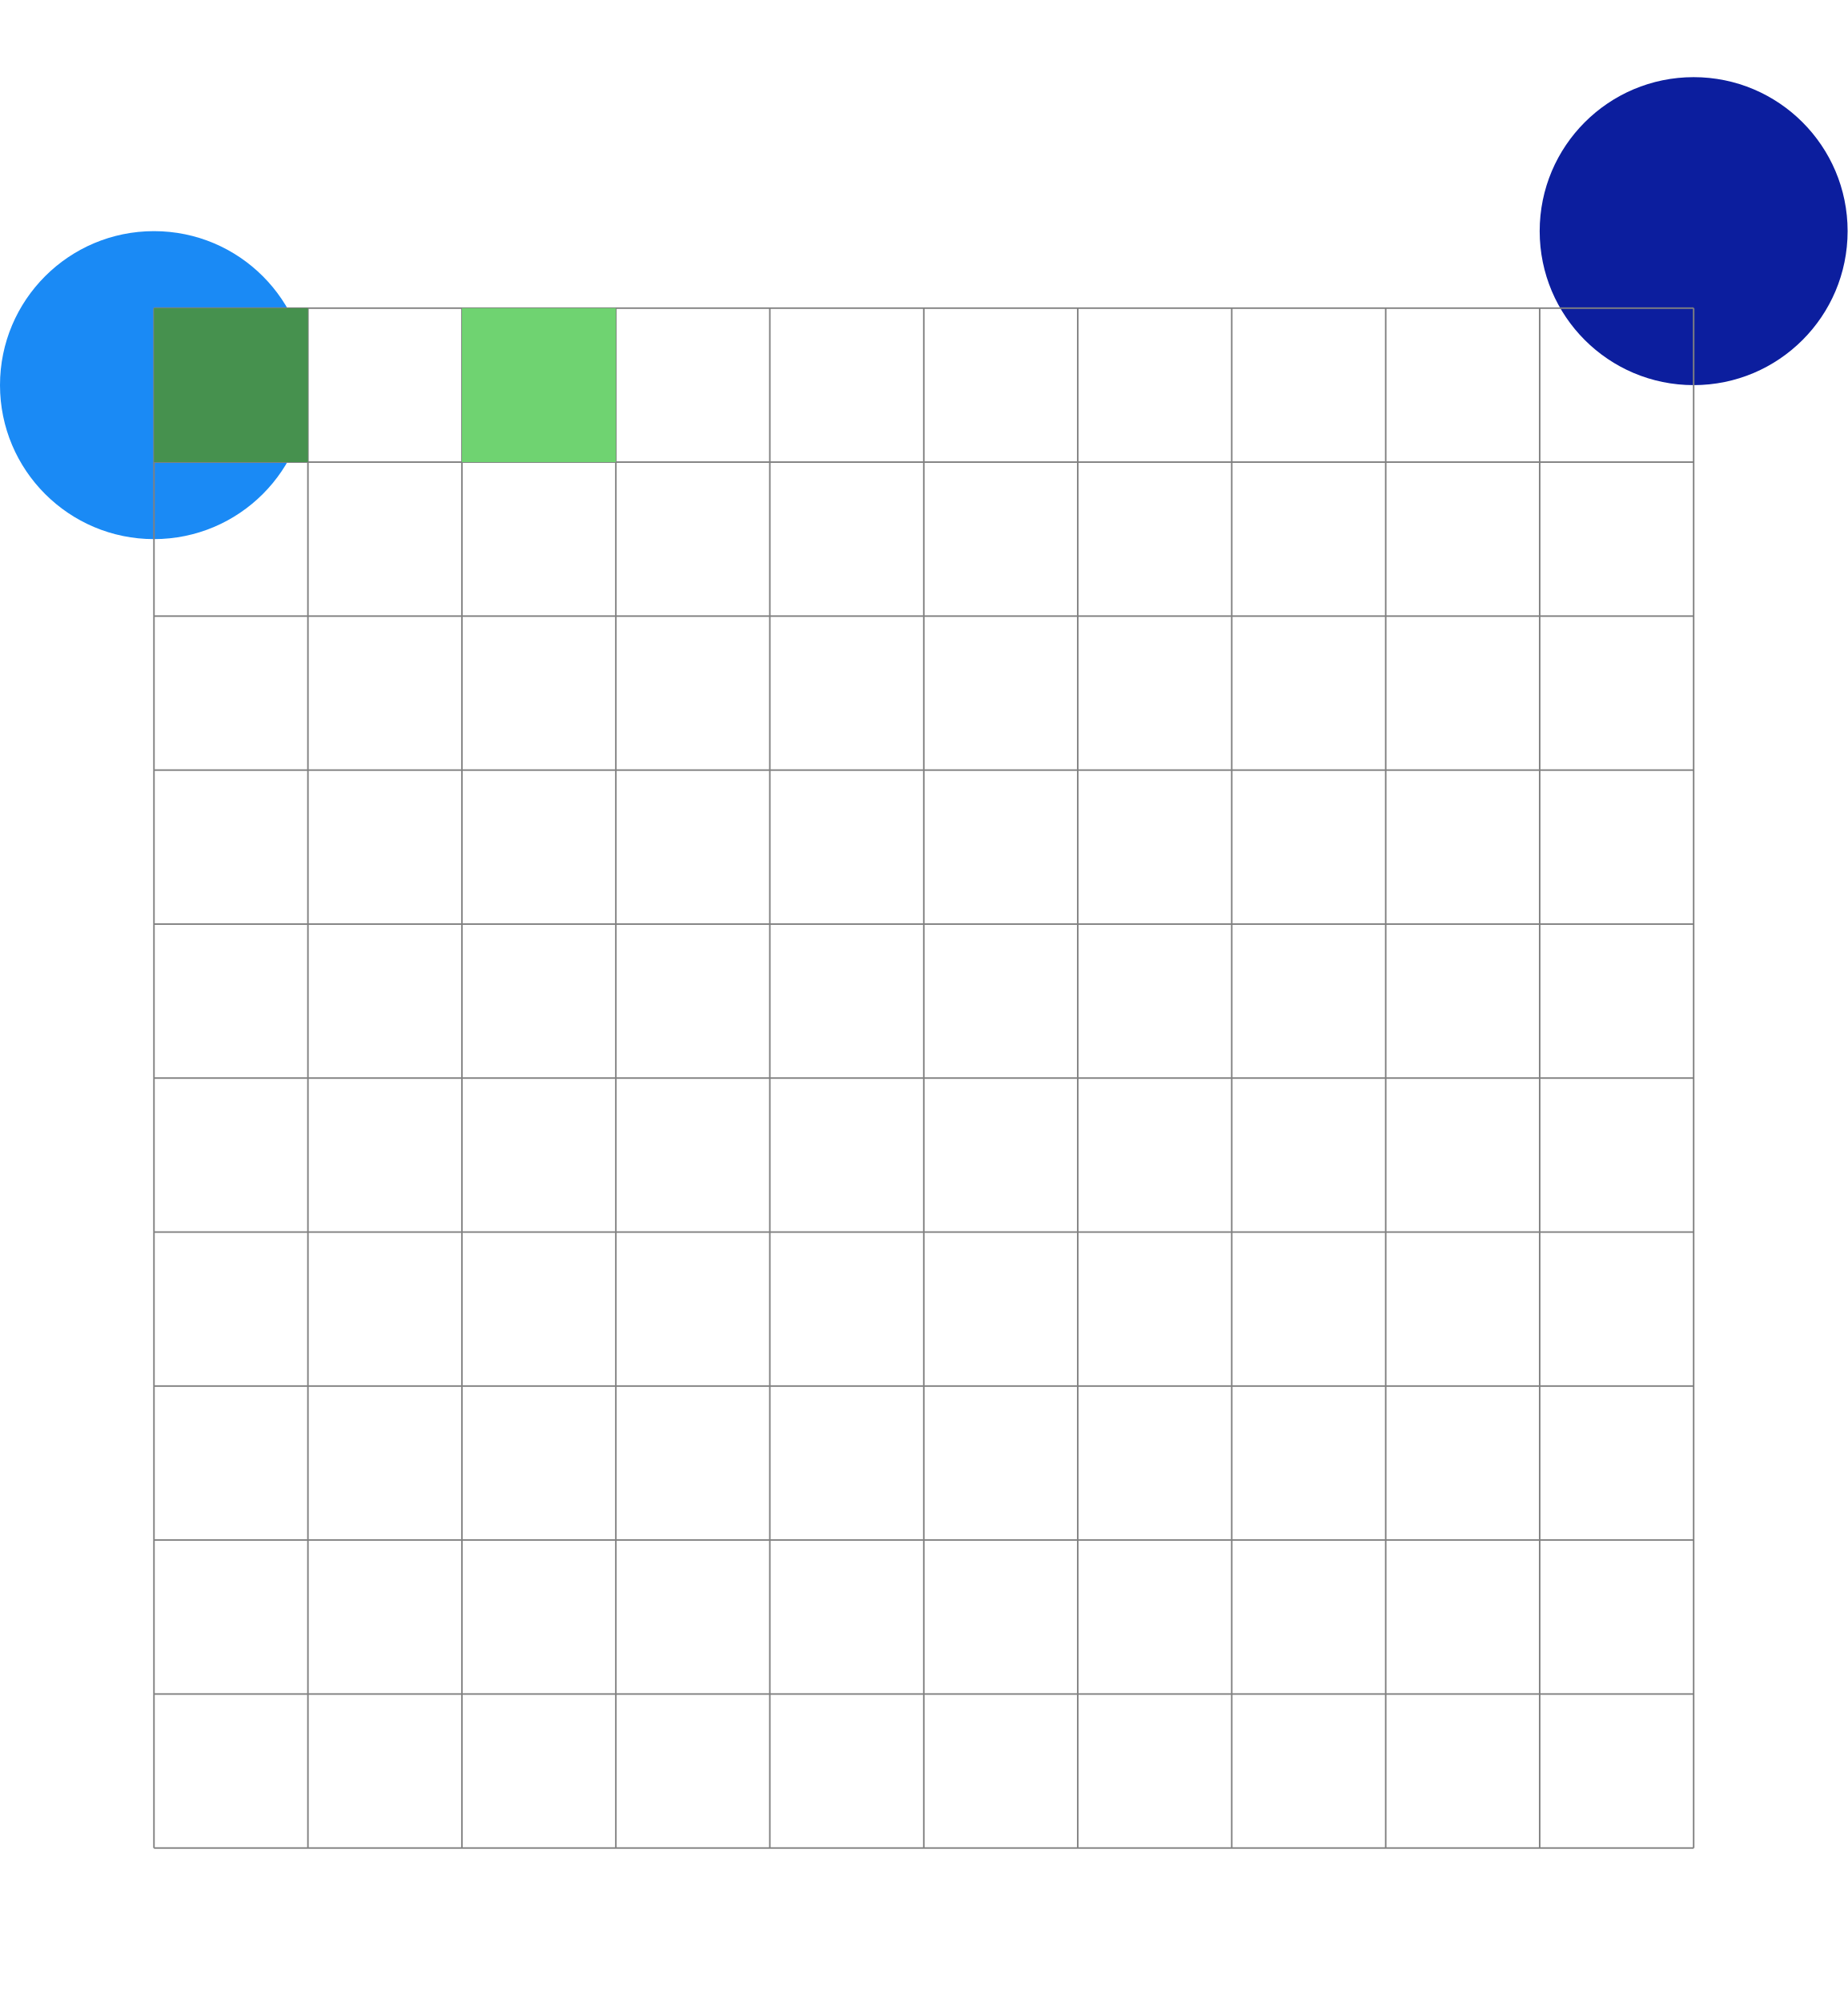
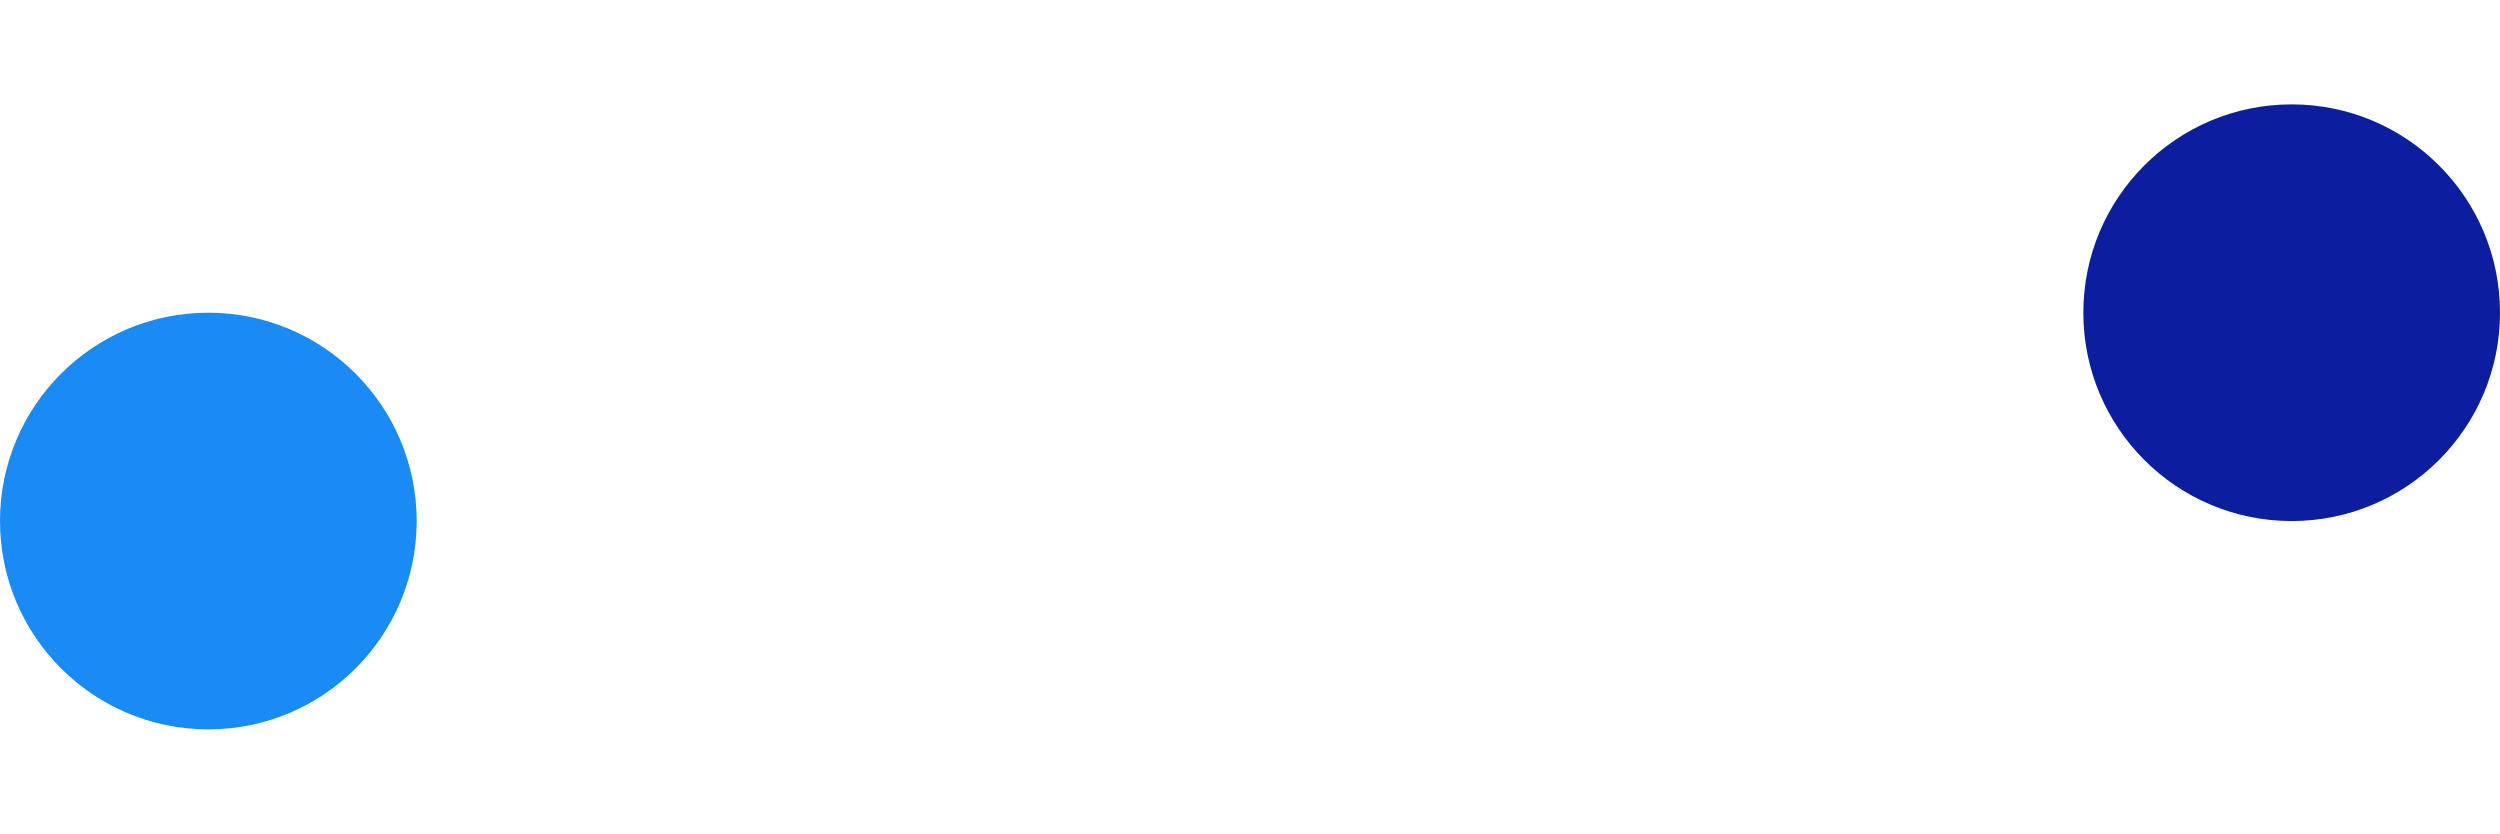
- <svg xmlns="http://www.w3.org/2000/svg" viewBox="-1 -2.001 12 13.001">
+ <svg xmlns="http://www.w3.org/2000/svg" viewBox="-1 -2.001 12 4.001">
  <circle r="1" cx="0" cy="0.5" fill="#1A8AF5" data-avg-speed="5.0134683" data-speed="5.0000005, 5.0000005, 5.0000005, 5.0000005, 5.0000005, 5.0000005, 5.0000005, 5.0000005, 5.0000005, 5.0000005, 5.0000005, 5.0000005, 5.000004, 4.9999967, 4.9999967, 5.000004, 4.9999967, 4.9999967, 5.000004, 4.9999967, 4.9999967, 4.9999967, 4.9999967, 4.9999967, 4.9999967, 5.000004, 5.000004, 5.000004, 5.000004, 5.000004, 5.000004, 5.000004, 5.000004, 5.000004, 5.000004, 5.000004, 5.000004, 5.000004, 5.000004, 5.000004, 5.000004, 5.000004, 5.000004, 5.000004, 5.000004, 5.000004, 5.000004, 5.000004, 4.9999895, 5.298042, 5.0587716, 5.0077834, 5.000124, 5.0000143, 5.5064197, 5.108075, 5.0173397, 5.0010757, 5.0000114, 5.3823237, 5.078356, 5.011457, 5.000417, 4.999997, 5.181766, 5.0328193, 5.00332, 5.0000143, 5.0559425, 5.0072694, 5.000099, 5.000001, 5.000001, 5.000001, 5.000001, 5.000001, 5.000001, 5.0000014, 5.0000014, 5.0000014, 5.000001, 5.0000014, 5.000001, 5.0000014, 5.0000014, 5.000001, 5.0000014, 5.0000014, 5.000001, 5.000001, 5.0000014, 5.000001, 5.0000014, 5.000001, 5.0000014, 5.0000014, 5.000001, 5.000001, 5.0000014, 5.0000014, 5.000001, 5.000001, 5.0000014, 5.0000014, 5.000001, 5.0000014, 4.9999733, 4.999973, 4.999973, 4.999973, 4.999973, 4.999973, 4.999973, 4.999973, 4.999973, 4.999973, 4.999973, 4.999973, 4.999973, 4.999973, 4.999973, 4.999973, 4.999973, 4.999973, 4.999973, 4.9999723, 4.9999723, 4.9999723, 4.9999723, 4.999972">
    <animate attributeName="cx" dur="2.183s" repeatCount="indefinite" calcMode="discrete" values="0.083;0.166;0.249;0.332;0.415;0.498;0.58;0.663;0.746;0.829;0.912;0.995;1.078;1.161;1.244;1.327;1.41;1.493;1.575;1.658;1.741;1.824;1.907;1.99;2.073;2.156;2.239;2.322;2.405;2.488;2.571;2.653;2.736;2.819;2.902;2.985;3.068;3.151;3.234;3.317;3.4;3.483;3.566;3.648;3.731;3.814;3.897;3.98;4.063;4.026;4.012;4.013;4.025;4.108;4.093;4.105;4.134;4.173;4.257;4.281;4.325;4.383;4.447;4.531;4.592;4.664;4.741;4.824;4.904;4.986;5.07;5.153;5.235;5.318;5.401;5.484;5.567;5.65;5.733;5.816;5.899;5.982;6.065;6.147;6.23;6.313;6.396;6.479;6.562;6.645;6.728;6.811;6.894;6.977;7.059;7.142;7.225;7.308;7.391;7.474;7.557;7.64;7.723;7.806;7.888;7.971;8.054;8.137;8.22;8.303;8.386;8.469;8.552;8.635;8.718;8.8;8.883;8.966;9.049;9.132;9.215;9.298;9.381;9.464;9.547;9.63;9.712;9.795;9.878;9.961;9.961" />
    <animate attributeName="cy" dur="2.183s" repeatCount="indefinite" calcMode="discrete" values="0.492;0.483;0.475;0.467;0.459;0.45;0.442;0.434;0.425;0.417;0.409;0.4;0.392;0.384;0.376;0.367;0.359;0.351;0.342;0.334;0.326;0.318;0.309;0.301;0.293;0.284;0.276;0.268;0.26;0.251;0.243;0.235;0.226;0.218;0.21;0.201;0.193;0.185;0.177;0.168;0.16;0.152;0.143;0.135;0.127;0.119;0.11;0.102;0.094;0.014;-0.069;-0.153;-0.235;-0.239;-0.329;-0.414;-0.492;-0.566;-0.565;-0.651;-0.723;-0.784;-0.836;-0.831;-0.892;-0.935;-0.966;-0.959;-0.986;-0.999;-1.001;-0.992;-0.984;-0.975;-0.967;-0.958;-0.95;-0.942;-0.933;-0.925;-0.916;-0.908;-0.9;-0.891;-0.883;-0.874;-0.866;-0.857;-0.849;-0.841;-0.832;-0.824;-0.815;-0.807;-0.799;-0.79;-0.782;-0.773;-0.765;-0.756;-0.748;-0.74;-0.731;-0.723;-0.714;-0.706;-0.698;-0.689;-0.681;-0.672;-0.664;-0.655;-0.647;-0.639;-0.63;-0.622;-0.613;-0.605;-0.597;-0.588;-0.58;-0.571;-0.563;-0.554;-0.546;-0.538;-0.529;-0.521;-0.512;-0.504;-0.504" />
  </circle>
  <circle r="1" cx="10" cy="-0.5" fill="#0C1E9E" data-avg-speed="5.013474" data-speed="5.000018, 5.000018, 5.000018, 5.000018, 5.000018, 5.000018, 5.000018, 5.000018, 5.000018, 5.000018, 5.000018, 5.000018, 5.000018, 5.000018, 5.000018, 5.000018, 5.000018, 5.000018, 5.000018, 5.000018, 5.000018, 5.000018, 5.000018, 5.000018, 4.99999, 4.99999, 4.99999, 4.99999, 4.99999, 4.99999, 4.9999895, 4.9999895, 4.9999895, 4.9999895, 4.9999895, 4.9999895, 4.9999895, 4.9999895, 4.9999895, 4.9999895, 4.9999895, 4.9999895, 4.9999895, 4.9999895, 4.9999895, 4.9999895, 4.9999895, 4.9999895, 4.9999895, 5.298042, 5.0587716, 5.0077834, 5.000124, 5.0000143, 5.5064197, 5.108075, 5.0173397, 5.0010743, 5.0000114, 5.3823237, 5.078356, 5.011457, 5.000417, 4.999997, 5.181763, 5.0328193, 5.00332, 4.9999857, 5.0559425, 5.0072694, 5.000099, 5.0000014, 5.0000014, 5.0000014, 5.0000014, 5.0000014, 5.0000014, 5.0000014, 5.000001, 5.0000014, 5.000001, 5.000001, 5.0000014, 5.0000014, 5.000001, 5.0000014, 5.000001, 5.0000014, 5.000001, 5.0000014, 5.0000014, 5.000001, 5.0000014, 5.000001, 5.000001, 5.0000014, 5.0000014, 5.000001, 5.0000014, 5.000001, 5.0000014, 5.0000014, 5.000001, 5.000001, 5.0000014, 5.0000014, 5.000001, 5.000001, 5.0000014, 5.0000014, 5.000001, 5.000001, 5.0000014, 5.0000014, 5.000001, 5.0000014, 5.000001, 5.0000014, 5.0000014, 5.000001, 5.000001, 5.0000014, 5.0000014, 5.000001, 4.9999995, 4.999999, 4.9999995, 4.999999, 5, 4.9999995">
    <animate attributeName="cx" dur="2.183s" repeatCount="indefinite" calcMode="discrete" values="9.917;9.834;9.751;9.668;9.585;9.502;9.42;9.337;9.254;9.171;9.088;9.005;8.922;8.839;8.756;8.673;8.59;8.507;8.425;8.342;8.259;8.176;8.093;8.01;7.927;7.844;7.761;7.678;7.595;7.512;7.429;7.347;7.264;7.181;7.098;7.015;6.932;6.849;6.766;6.683;6.6;6.517;6.434;6.352;6.269;6.186;6.103;6.02;5.937;5.974;5.988;5.987;5.975;5.892;5.907;5.895;5.866;5.827;5.743;5.719;5.675;5.617;5.553;5.469;5.408;5.336;5.259;5.176;5.096;5.014;4.93;4.847;4.765;4.682;4.599;4.516;4.433;4.35;4.267;4.184;4.101;4.018;3.935;3.853;3.77;3.687;3.604;3.521;3.438;3.355;3.272;3.189;3.106;3.023;2.941;2.858;2.775;2.692;2.609;2.526;2.443;2.36;2.277;2.194;2.112;2.029;1.946;1.863;1.78;1.697;1.614;1.531;1.448;1.365;1.282;1.2;1.117;1.034;0.951;0.868;0.785;0.702;0.619;0.536;0.453;0.37;0.288;0.205;0.122;0.039;0.039" />
    <animate attributeName="cy" dur="2.183s" repeatCount="indefinite" calcMode="discrete" values="-0.492;-0.483;-0.475;-0.467;-0.459;-0.45;-0.442;-0.434;-0.425;-0.417;-0.409;-0.4;-0.392;-0.384;-0.376;-0.367;-0.359;-0.351;-0.342;-0.334;-0.326;-0.318;-0.309;-0.301;-0.293;-0.284;-0.276;-0.268;-0.26;-0.251;-0.243;-0.235;-0.226;-0.218;-0.21;-0.201;-0.193;-0.185;-0.177;-0.168;-0.16;-0.152;-0.143;-0.135;-0.127;-0.119;-0.11;-0.102;-0.094;-0.014;0.069;0.153;0.235;0.239;0.329;0.414;0.492;0.566;0.565;0.651;0.723;0.784;0.836;0.831;0.892;0.935;0.966;0.959;0.986;0.999;1.001;0.992;0.984;0.975;0.967;0.958;0.95;0.942;0.933;0.925;0.916;0.908;0.9;0.891;0.883;0.874;0.866;0.857;0.849;0.841;0.832;0.824;0.815;0.807;0.799;0.79;0.782;0.773;0.765;0.756;0.748;0.74;0.731;0.723;0.714;0.706;0.698;0.689;0.681;0.672;0.664;0.655;0.647;0.639;0.63;0.622;0.613;0.605;0.597;0.588;0.58;0.571;0.563;0.554;0.546;0.538;0.529;0.521;0.512;0.504;0.504" />
  </circle>
-   <path stroke="gray" stroke-width="0.01" d="M 0,0 h 10 M 0,1 h 10 M 0,2 h 10 M 0,3 h 10 M 0,4 h 10 M 0,5 h 10 M 0,6 h 10 M 0,7 h 10 M 0,8 h 10 M 0,9 h 10 M 0,10 h 10 M 0,0 v 10 M 1,0 v 10 M 2,0 v 10 M 3,0 v 10 M 4,0 v 10 M 5,0 v 10 M 6,0 v 10 M 7,0 v 10 M 8,0 v 10 M 9,0 v 10 M 10,0 v 10" />
-   <rect x="0" y="0" width="1" height="1" fill="#46914E" />
-   <rect x="2" y="0" width="1" height="1" fill="#6FD371" />
</svg>
